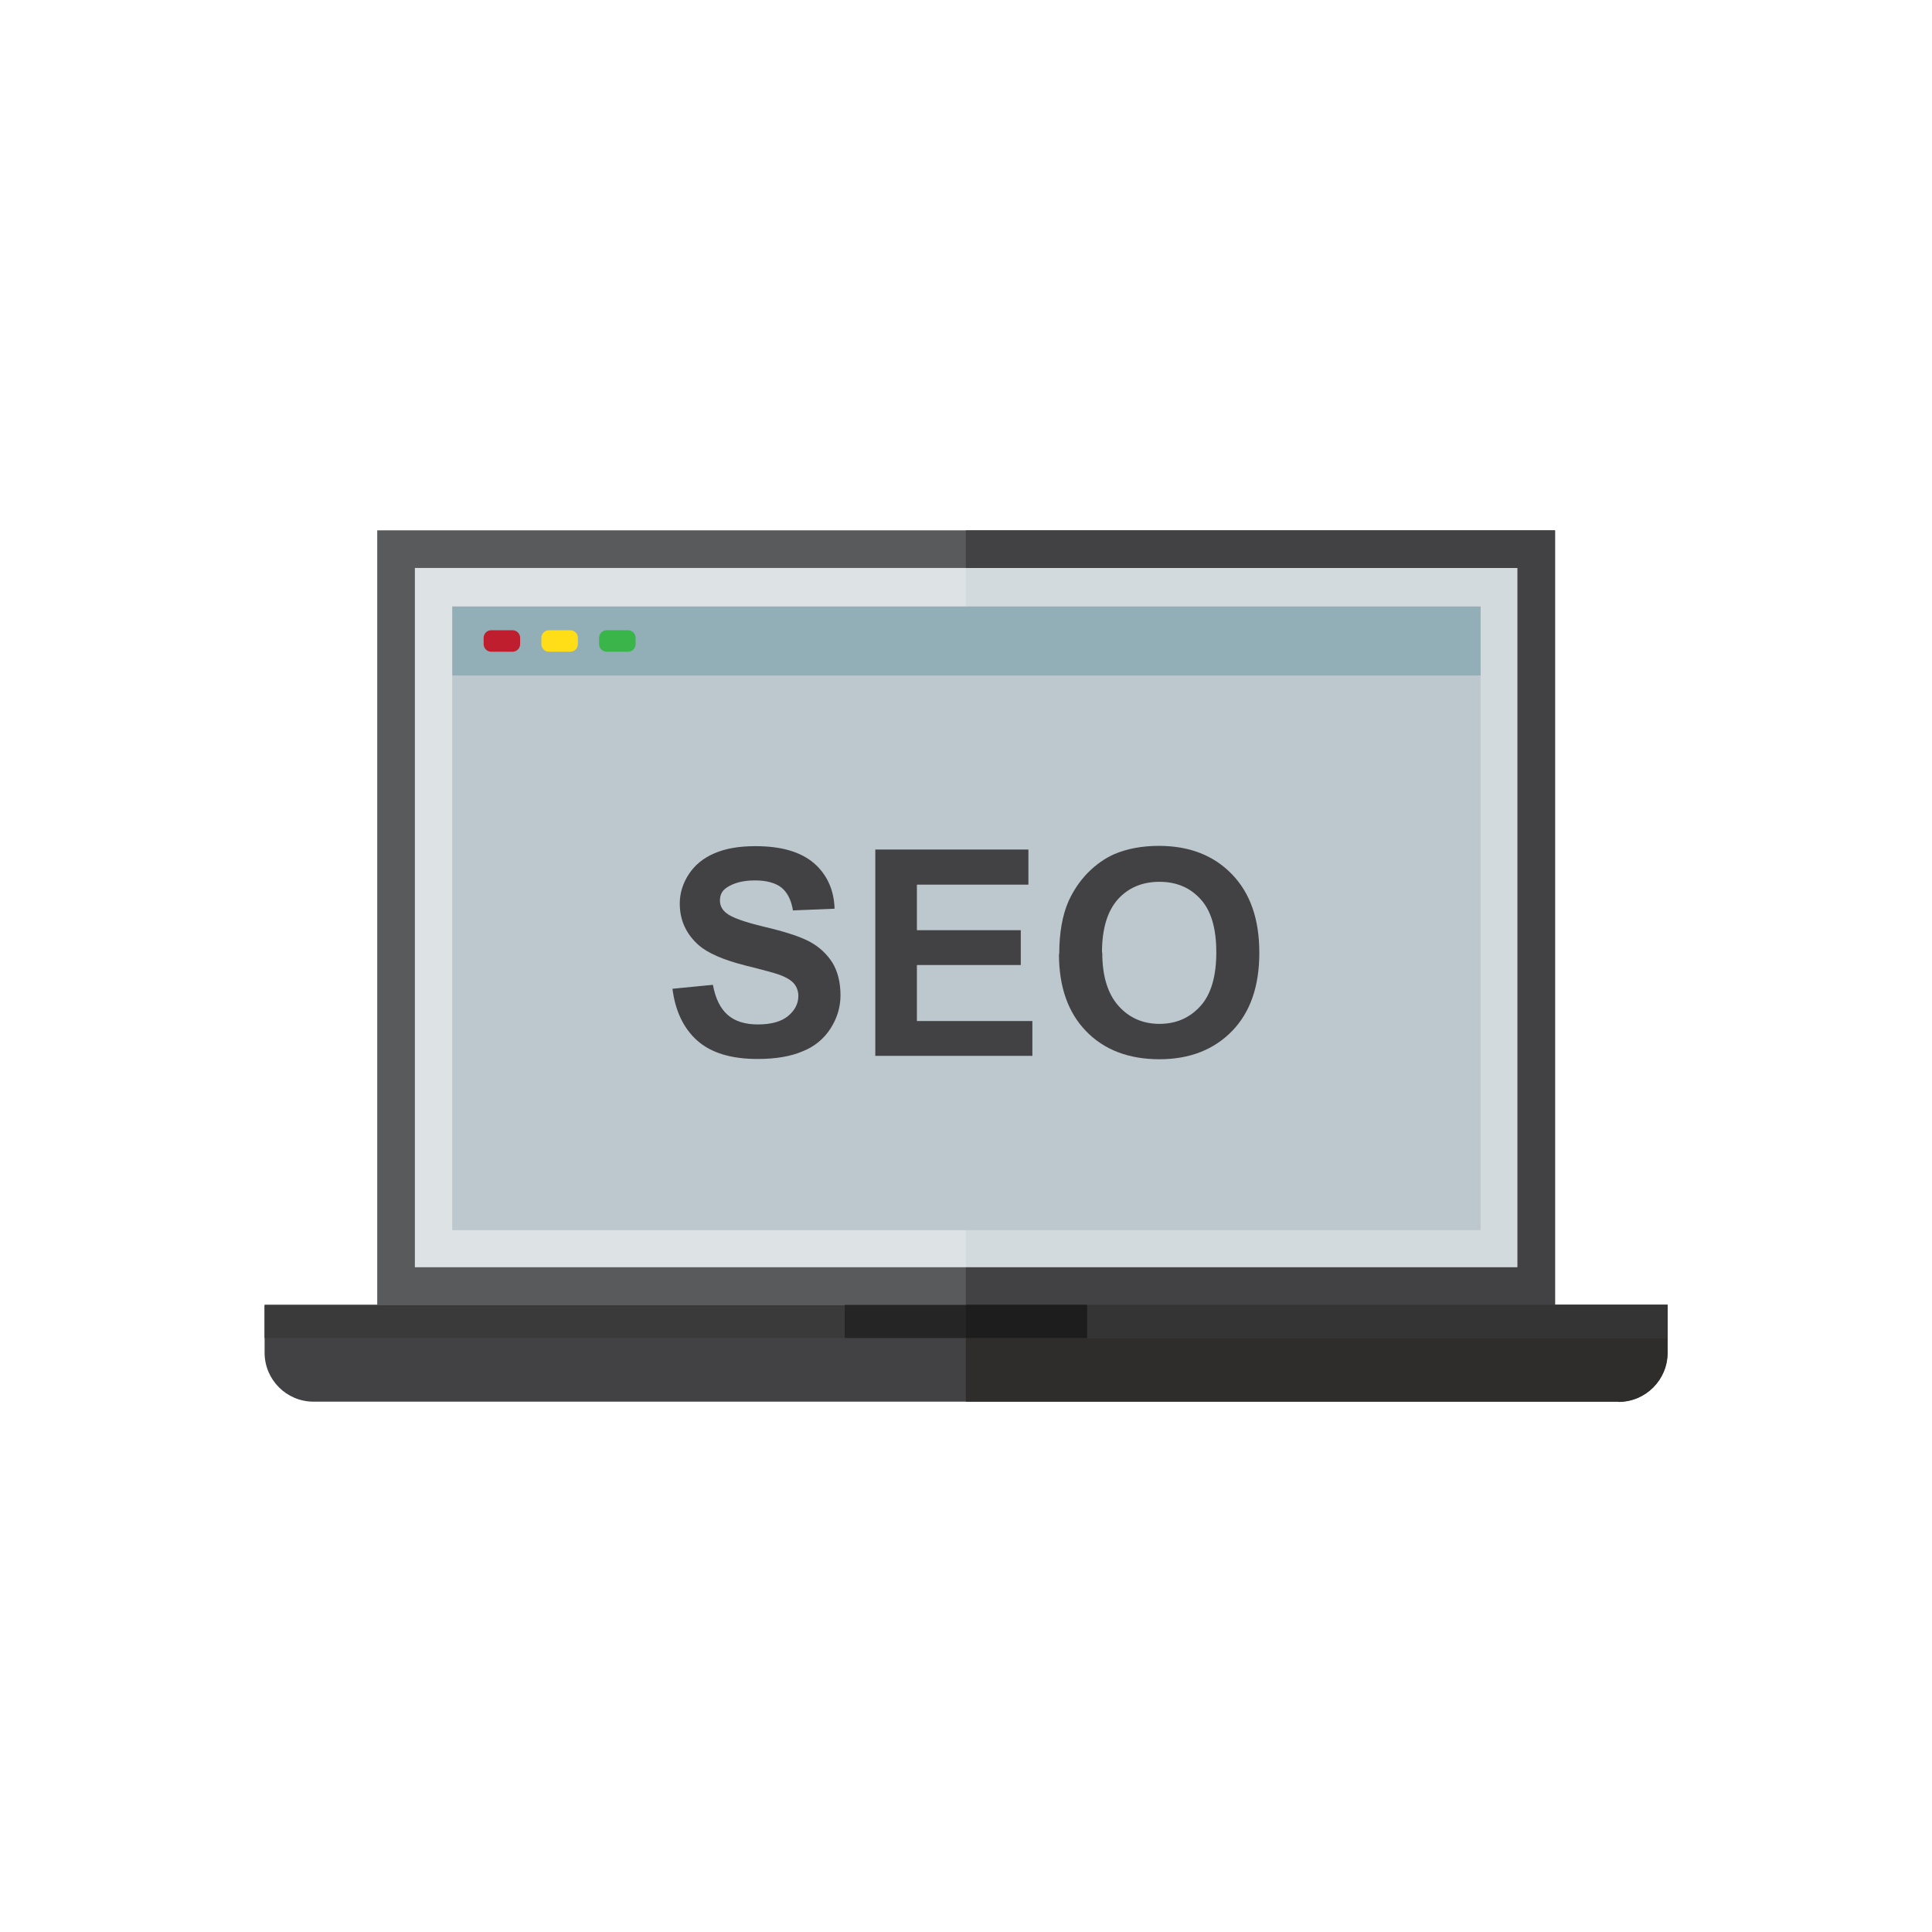
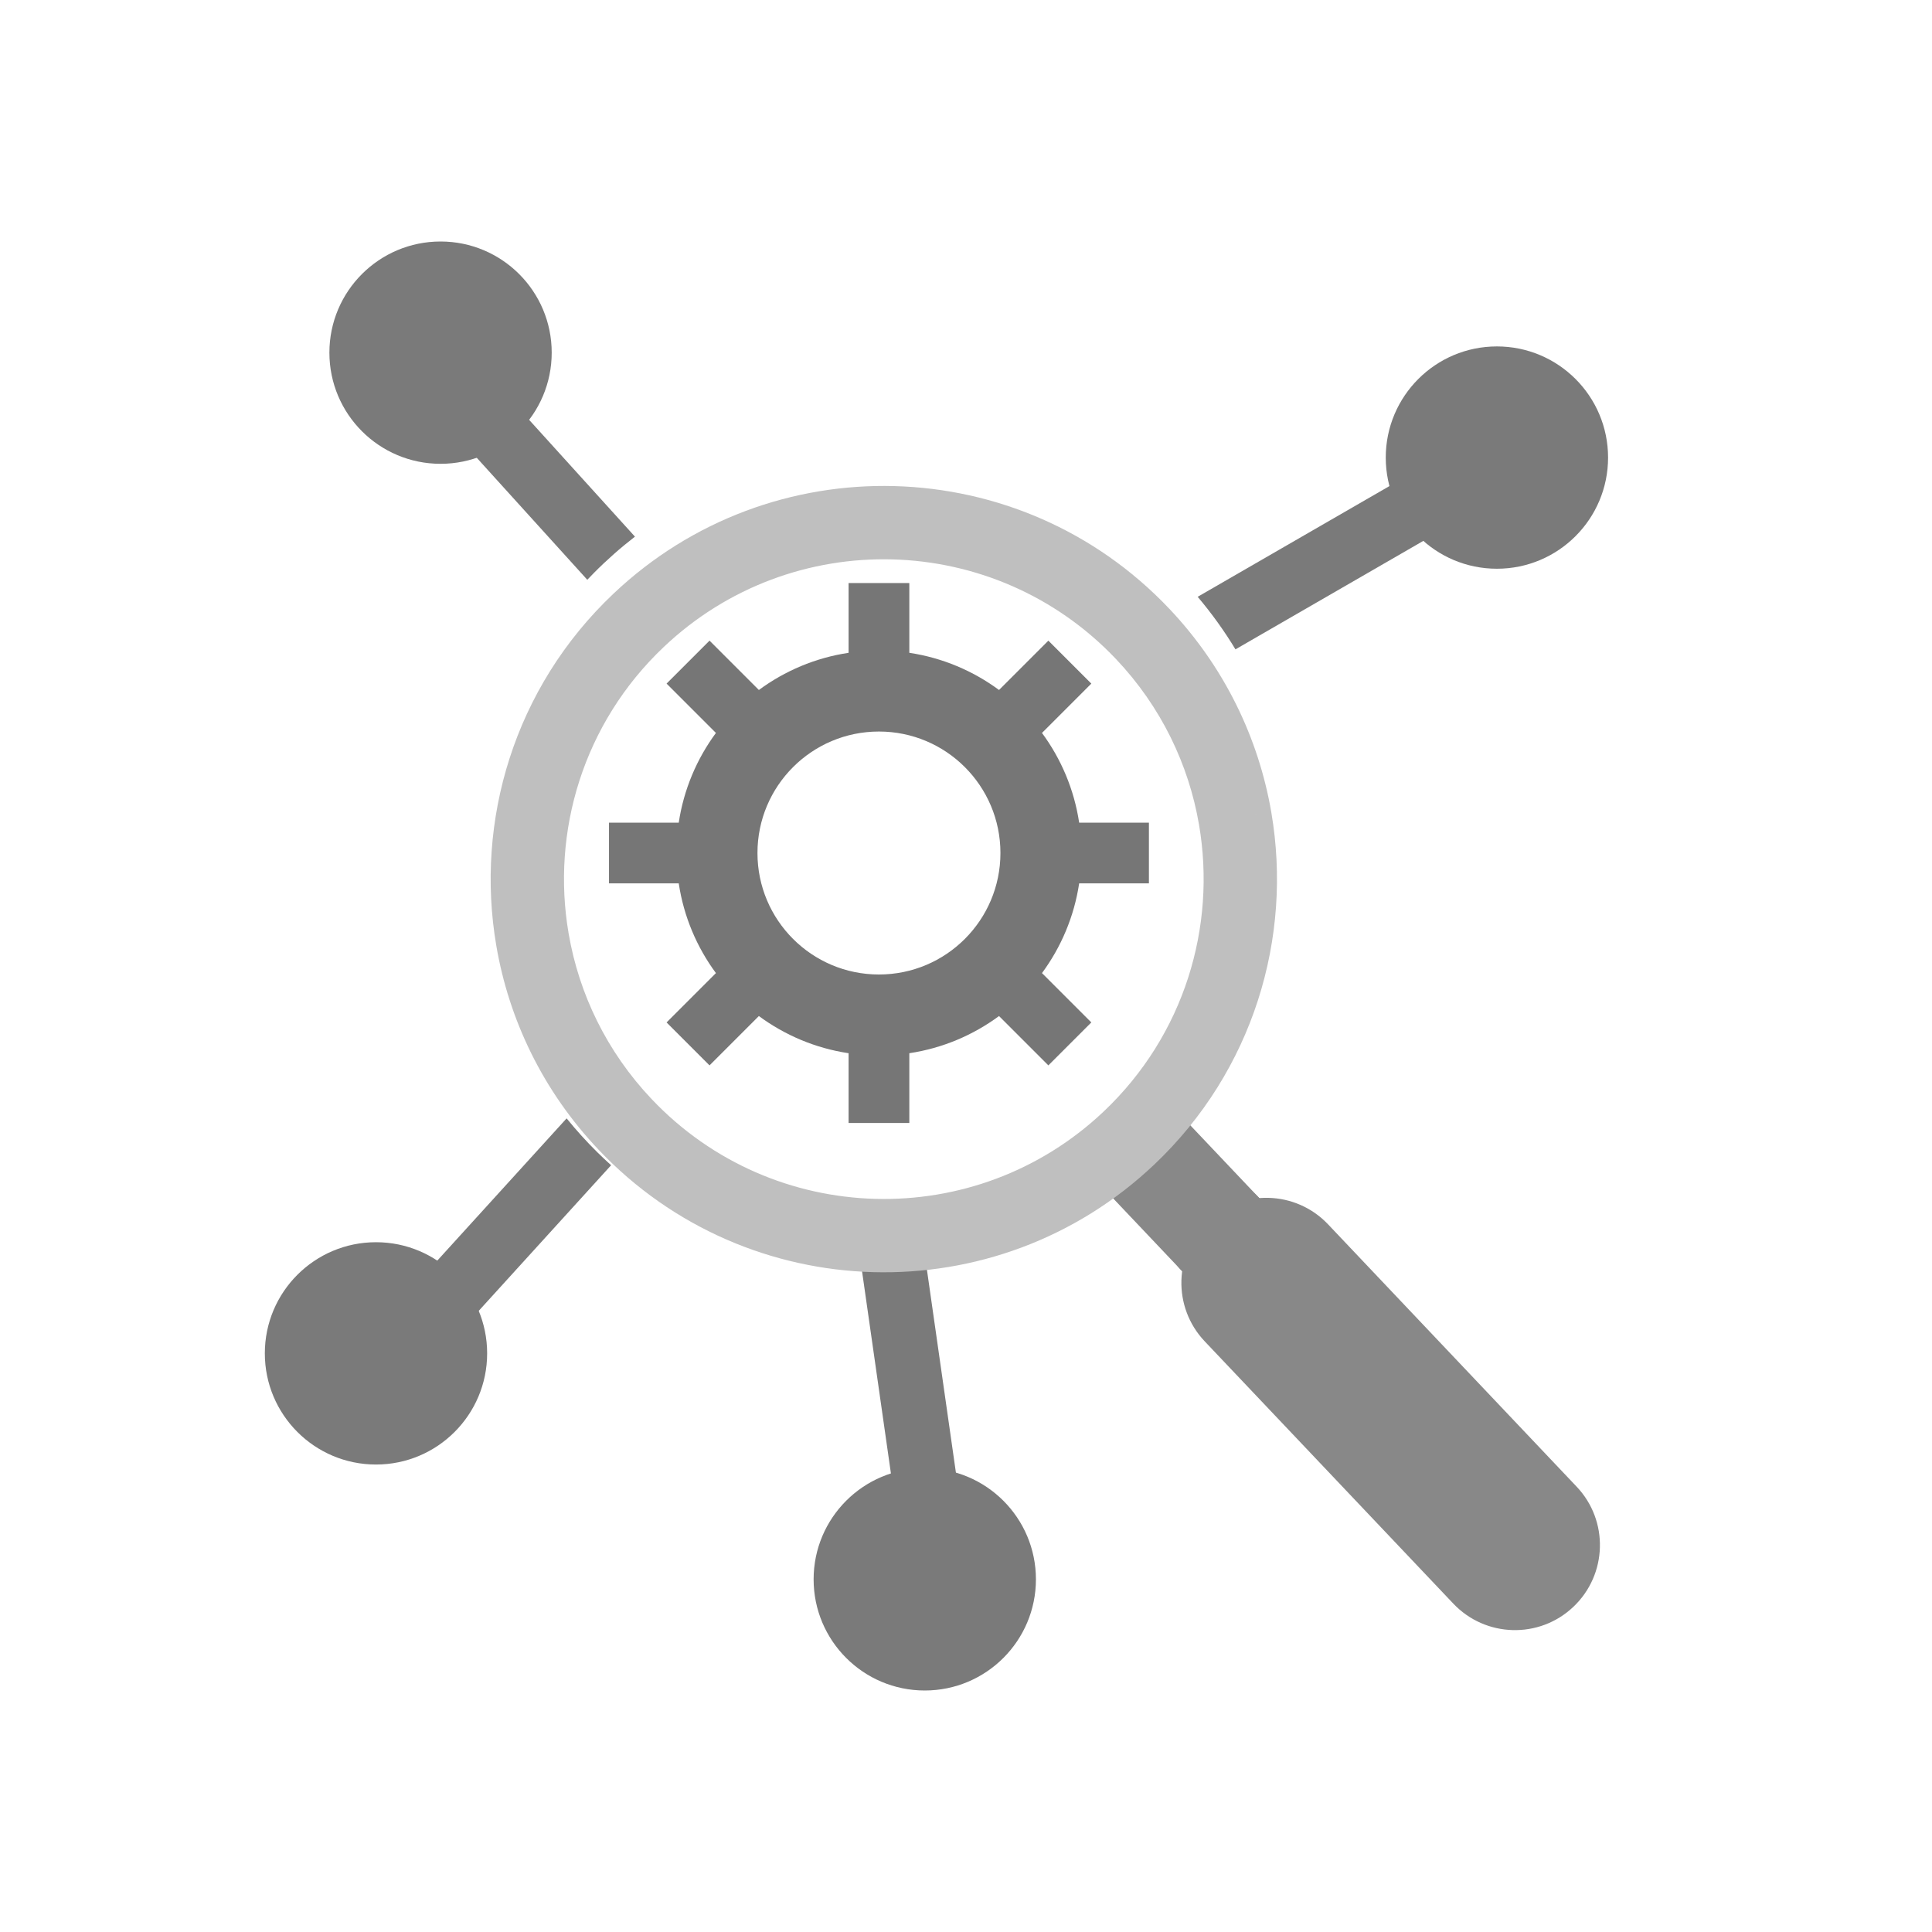
- <svg xmlns="http://www.w3.org/2000/svg" xml:space="preserve" width="6.827in" height="6.827in" style="shape-rendering:geometricPrecision; text-rendering:geometricPrecision; image-rendering:optimizeQuality; fill-rule:evenodd; clip-rule:evenodd" viewBox="0 0 6.827 6.827" version="1.1">
+ <svg xmlns="http://www.w3.org/2000/svg" xml:space="preserve" width="2048px" height="2048px" style="shape-rendering:geometricPrecision; text-rendering:geometricPrecision; image-rendering:optimizeQuality; fill-rule:evenodd; clip-rule:evenodd" viewBox="0 0 2048 2048">
  <defs>
    <style type="text/css">
   
-     .fil14 {fill:none}
-     .fil8 {fill:#1E1D1D}
-     .fil7 {fill:#262525}
-     .fil4 {fill:#2E2D2C}
-     .fil6 {fill:#353434}
-     .fil13 {fill:#39B54A}
-     .fil5 {fill:#3A3A3A}
-     .fil3 {fill:#424143}
-     .fil1 {fill:#595A5C}
-     .fil10 {fill:#92AEB7}
-     .fil9 {fill:#BCC8CE}
-     .fil11 {fill:#BE1E2D}
-     .fil2 {fill:#D3DADE}
-     .fil0 {fill:#DDE2E4}
-     .fil12 {fill:#FFDE17}
+     .fil5 {fill:none}
+     .fil0 {fill:#767676}
+     .fil1 {fill:#7A7A7A}
+     .fil3 {fill:#888888}
+     .fil4 {fill:#BFBFBF}
+     .fil2 {fill:#7A7A7A;fill-rule:nonzero}
   
  </style>
  </defs>
  <g id="Layer_x0020_1">
-     <g id="_537069960">
-       <g id="Guides">
-    </g>
-       <g id="Layer_2">
-    </g>
-       <g id="Layer_3">
-    </g>
-       <g id="Layer_4">
-    </g>
-       <g id="Layer_5">
-    </g>
-       <g id="Layer_6">
-    </g>
-       <g id="Layer_7">
-    </g>
-       <g id="Layer_8">
-    </g>
-       <g id="Layer_9">
-    </g>
-       <g id="Layer_10">
-    </g>
-       <g id="Layer_11">
-    </g>
-       <g id="Layer_12">
-    </g>
-       <g id="Layer_13">
-    </g>
-       <g id="Layer_14">
-    </g>
-       <g id="Layer_15">
-    </g>
-       <g id="Layer_16">
-    </g>
-       <g id="Layer_17">
-    </g>
-       <g id="Layer_18">
-    </g>
-       <g id="Layer_19">
-    </g>
-       <g id="Layer_20">
-    </g>
-       <g id="Layer_21">
-    </g>
-       <g id="Layer_22">
-         <g>
-           <g>
-             <g>
-               <g>
-                 <g>
-                   <g>
-                     <rect id="_537766824" class="fil0" x="1.399" y="1.94" width="4.029" height="2.604" />
-                   </g>
-                 </g>
-                 <g>
-                   <g>
-                     <path id="_537767328" class="fil1" d="M5.495 4.611l-4.162 0 0 -2.737 4.162 0 0 2.737 3.14961e-005 0zm-4.029 -0.133l3.896 0 0 -2.471 -3.896 0 0 2.471z" />
-                   </g>
-                 </g>
-               </g>
-               <g>
-                 <g>
-                   <rect id="_537766416" class="fil2" x="3.413" y="2.007" width="1.955" height="2.471" />
-                 </g>
-               </g>
-               <g>
-                 <g>
-                   <g>
-                     <polygon id="_537765720" class="fil3" points="5.495,4.611 3.413,4.611 3.413,4.478 5.362,4.478 5.362,2.007 3.413,2.007 3.413,1.874 5.495,1.874 " />
-                   </g>
-                 </g>
-               </g>
-               <g>
-                 <g>
-                   <path id="_537765216" class="fil3" d="M5.719 4.953l-4.611 0c-0.096,0 -0.173,-0.078 -0.173,-0.173l0 -0.169 4.958 0 0 0.169c0,0.096 -0.078,0.173 -0.173,0.173z" />
-                 </g>
-               </g>
-               <g>
-                 <g>
-                   <path id="_537765096" class="fil4" d="M5.719 4.953l-2.306 0 0 -0.342 2.479 0 0 0.17c0,0.095 -0.077,0.173 -0.173,0.173z" />
-                 </g>
-               </g>
-               <g>
-                 <g>
-                   <rect id="_537764016" class="fil5" x="0.935" y="4.611" width="4.958" height="0.117" />
-                 </g>
-               </g>
-               <g>
-                 <g>
-                   <rect id="_537764184" class="fil6" x="3.413" y="4.611" width="2.479" height="0.117" />
-                 </g>
-               </g>
-               <g>
-                 <g>
-                   <rect id="_537763536" class="fil7" x="2.985" y="4.611" width="0.856" height="0.117" />
-                 </g>
-               </g>
-               <g>
-                 <g>
-                   <rect id="_537763392" class="fil8" x="3.413" y="4.611" width="0.428" height="0.117" />
-                 </g>
-               </g>
-             </g>
-             <g>
-               <g>
-                 <g>
-                   <rect id="_537762408" class="fil9" x="1.598" y="2.387" width="3.634" height="1.96" />
-                 </g>
-               </g>
-               <g>
-                 <g>
-                   <g>
-                     <rect id="_537750624" class="fil10" x="1.598" y="2.143" width="3.634" height="0.244" />
-                   </g>
-                 </g>
-                 <g>
-                   <g>
-                     <g>
-                       <path id="_537751176" class="fil11" d="M1.811 2.303l-0.075 0c-0.015,0 -0.027,-0.012 -0.027,-0.027l0 -0.022c0,-0.015 0.012,-0.027 0.027,-0.027l0.075 -3.93701e-006c0.015,0 0.027,0.012 0.027,0.027l0 0.022c0,0.015 -0.012,0.027 -0.027,0.027z" />
-                     </g>
-                   </g>
-                   <g>
-                     <g>
-                       <path id="_537747072" class="fil12" d="M2.015 2.303l-0.075 0c-0.015,0 -0.027,-0.012 -0.027,-0.027l0 -0.022c0,-0.015 0.012,-0.027 0.027,-0.027l0.075 -3.93701e-006c0.015,0 0.027,0.012 0.027,0.027l0 0.022c3.54331e-005,0.015 -0.012,0.027 -0.027,0.027z" />
-                     </g>
-                   </g>
-                   <g>
-                     <g>
-                       <path id="_537745368" class="fil13" d="M2.219 2.303l-0.075 0c-0.015,0 -0.027,-0.012 -0.027,-0.027l0 -0.022c0,-0.015 0.012,-0.027 0.027,-0.027l0.075 -3.93701e-006c0.015,0 0.027,0.012 0.027,0.027l0 0.022c3.93701e-006,0.015 -0.012,0.027 -0.027,0.027z" />
-                     </g>
-                   </g>
-                 </g>
-               </g>
-             </g>
-           </g>
-           <g>
-             <g>
-               <g>
-                 <g>
-                   <path id="_537068472" class="fil3" d="M2.376 3.494l0.143 -0.014c3.14961e-005,0 3.14961e-005,0 6.69291e-005,3.14961e-005 0.009,0.048 0.026,0.083 0.052,0.106 0.026,0.023 0.062,0.034 0.107,0.034 0.047,0 0.083,-0.01 0.107,-0.03 0.024,-0.02 0.036,-0.044 0.036,-0.07 0,-0.017 -0.005,-0.032 -0.015,-0.044 -0.01,-0.012 -0.028,-0.023 -0.053,-0.032 -0.017,-0.006 -0.057,-0.017 -0.118,-0.032 -0.079,-0.02 -0.134,-0.044 -0.166,-0.072 -0.045,-0.04 -0.067,-0.089 -0.067,-0.147 0,-0.037 0.011,-0.072 0.032,-0.104 0.021,-0.032 0.051,-0.057 0.091,-0.074 0.04,-0.017 0.087,-0.025 0.144,-0.025 0.092,0 0.16,0.02 0.207,0.06 0.046,0.04 0.071,0.094 0.073,0.161 0,0 0,3.14961e-005 -3.14961e-005,3.14961e-005l-0.147 0.006c-3.14961e-005,0 -3.14961e-005,0 -3.14961e-005,-3.14961e-005 -0.006,-0.037 -0.02,-0.064 -0.041,-0.081 -0.021,-0.016 -0.052,-0.025 -0.093,-0.025 -0.043,0 -0.076,0.009 -0.101,0.026 -0.016,0.011 -0.023,0.026 -0.023,0.045 0,0.017 0.007,0.032 0.022,0.044 0.019,0.016 0.064,0.032 0.135,0.049 0.072,0.017 0.125,0.034 0.159,0.052 0.034,0.018 0.061,0.043 0.081,0.074 0.019,0.031 0.029,0.07 0.029,0.116 0,0.042 -0.012,0.081 -0.035,0.117 -0.023,0.036 -0.056,0.064 -0.099,0.081 -0.042,0.018 -0.095,0.027 -0.159,0.027 -0.092,0 -0.163,-0.021 -0.212,-0.064 -0.049,-0.043 -0.079,-0.105 -0.089,-0.186 -3.14961e-005,3.14961e-005 -3.14961e-005,0 0,0z" />
-                 </g>
-               </g>
-               <g>
-                 <g>
-                   <polygon id="_537058752" class="fil3" points="3.093,3.731 3.093,3.002 3.634,3.002 3.634,3.126 3.24,3.126 3.24,3.287 3.607,3.287 3.607,3.41 3.24,3.41 3.24,3.608 3.648,3.608 3.648,3.731 " />
-                 </g>
-               </g>
-               <g>
-                 <g>
-                   <path id="_537045432" class="fil3" d="M3.743 3.371c0,-0.074 0.011,-0.137 0.033,-0.187 0.017,-0.037 0.039,-0.07 0.068,-0.1 0.029,-0.029 0.06,-0.051 0.094,-0.066 0.045,-0.019 0.098,-0.029 0.157,-0.029 0.107,0 0.193,0.033 0.258,0.1 0.065,0.067 0.097,0.159 0.097,0.278 0,0.118 -0.032,0.21 -0.096,0.276 -0.064,0.066 -0.15,0.1 -0.257,0.1 -0.108,0 -0.195,-0.033 -0.259,-0.099 -0.064,-0.066 -0.096,-0.157 -0.096,-0.273zm0.152 -0.005c0,0.083 0.019,0.145 0.057,0.188 0.038,0.043 0.087,0.064 0.145,0.064 0.059,0 0.107,-0.021 0.145,-0.063 0.038,-0.042 0.056,-0.106 0.056,-0.19 0,-0.084 -0.018,-0.146 -0.055,-0.187 -0.037,-0.041 -0.085,-0.062 -0.146,-0.062 -0.061,0 -0.11,0.021 -0.147,0.062 -0.037,0.042 -0.056,0.104 -0.056,0.188z" />
-                 </g>
-               </g>
-             </g>
-           </g>
-         </g>
-       </g>
-       <g id="Layer_23">
-    </g>
-       <g id="Layer_24">
-    </g>
-       <g id="Layer_25">
-    </g>
-       <g id="Layer_26">
-    </g>
-     </g>
+     <path class="fil0" d="M1217.9 872.037l0 64.389 -73.948 0c-5.301,35.233 -19.171,67.655 -39.411,95.092l52.305 52.304 -45.53 45.529 -52.305 -52.304c-27.432,20.244 -59.858,34.108 -95.091,39.41l0 73.948 -64.388 0 0 -73.948c-35.233,-5.3 -67.656,-19.168 -95.092,-39.41l-52.305 52.304 -45.529 -45.529 52.304 -52.304c-20.243,-27.435 -34.108,-59.859 -39.411,-95.092l-73.948 0 0 -64.389 73.948 0c5.301,-35.233 19.171,-67.655 39.41,-95.091l-52.304 -52.304 45.53 -45.532 52.305 52.305c27.432,-20.244 59.859,-34.108 95.092,-39.411l0 -73.947 64.388 0 0 73.947c35.233,5.3 67.656,19.171 95.091,39.411l52.305 -52.305 45.53 45.532 -52.304 52.304c20.242,27.432 34.107,59.858 39.41,95.091l73.948 0zm-286.173 -96.585c71.121,0 128.777,57.657 128.777,128.779 0,71.123 -57.656,128.778 -128.777,128.778 -71.124,0 -128.779,-57.656 -128.779,-128.778 0,-71.123 57.656,-128.779 128.779,-128.779z" />
+     <ellipse class="fil1" cx="1586.79" cy="485.053" rx="117.83" ry="117.83" />
+     <path class="fil2" d="M982.339 1344.27l31.775 222.428 -67.637 9.625 -32.93 -230.51c22.929,1.286 45.935,0.791 68.792,-1.543zm545.27 -781.776l-217.971 125.845c-11.702,-19.362 -25.07,-37.99 -40.058,-55.71l223.81 -129.216 34.22 59.081zm-976.026 -127.726l121.492 134.094c-15.24,11.777 -29.886,24.679 -43.793,38.758 -2.276,2.304 -4.507,4.636 -6.719,6.978l-121.508 -134.113 50.529 -45.717zm96.222 800.431l-143.864 158.224 -50.529 -45.981 147.226 -161.92c10.035,12.371 20.82,24.334 32.417,35.789 4.831,4.774 9.757,9.39 14.751,13.889z" />
+     <ellipse class="fil1" cx="467.003" cy="373.829" rx="117.83" ry="117.83" />
+     <ellipse class="fil1" cx="398.565" cy="1434.63" rx="117.83" ry="117.83" />
+     <ellipse class="fil1" cx="980.296" cy="1674.17" rx="117.83" ry="117.83" />
+     <polygon class="fil3" points="1512.46,1457.37 1430.65,1534.86 1151.71,1240.49 1233.45,1162.98 " />
+     <path class="fil4" d="M526.138 1002.69c13.44,78.393 49.408,153.819 108.209,215.875 158.341,167.085 422.176,174.217 589.251,15.889 104.993,-99.503 146.776,-240.67 124.054,-373.305l-76.619 13.2c18.475,107.917 -15.518,222.771 -100.922,303.733 -135.856,128.737 -350.515,122.962 -479.354,-13.006 -47.807,-50.478 -77.079,-111.812 -87.999,-175.585l-76.619 13.2zm124.024 -373.244c-105.001,99.461 -146.769,240.627 -124.024,373.244l76.616 -13.2c-18.508,-107.896 15.46,-222.768 100.869,-303.677 135.891,-128.773 350.592,-123.056 479.416,12.849 47.843,50.505 77.095,111.887 87.995,175.687l76.619 -13.2c-13.461,-78.43 -49.429,-153.864 -108.268,-215.98 -158.294,-167.033 -422.087,-174.098 -589.222,-15.723z" />
+     <path class="fil3" d="M1671.26 1575.88c34.303,36.098 32.719,93.2 -3.431,127.422 -36.033,34.221 -93.098,32.701 -127.338,-3.485l-263.498 -277.997c-34.192,-36.12 -32.674,-93.155 3.396,-127.386 36.136,-34.236 93.206,-32.684 127.42,3.415l263.452 278.032z" />
+     <path class="fil3" d="M1348.26 1297.82c-5.272,-30.6 -34.519,-51.259 -65.118,-45.986 -30.605,5.269 -51.249,34.531 -45.977,65.131 5.271,30.6 34.519,51.262 65.121,45.99 30.6,-5.272 51.246,-34.531 45.973,-65.134z" />
  </g>
-   <rect class="fil14" width="6.827" height="6.827" />
+   <rect class="fil5" width="2048" height="2048" />
</svg>
